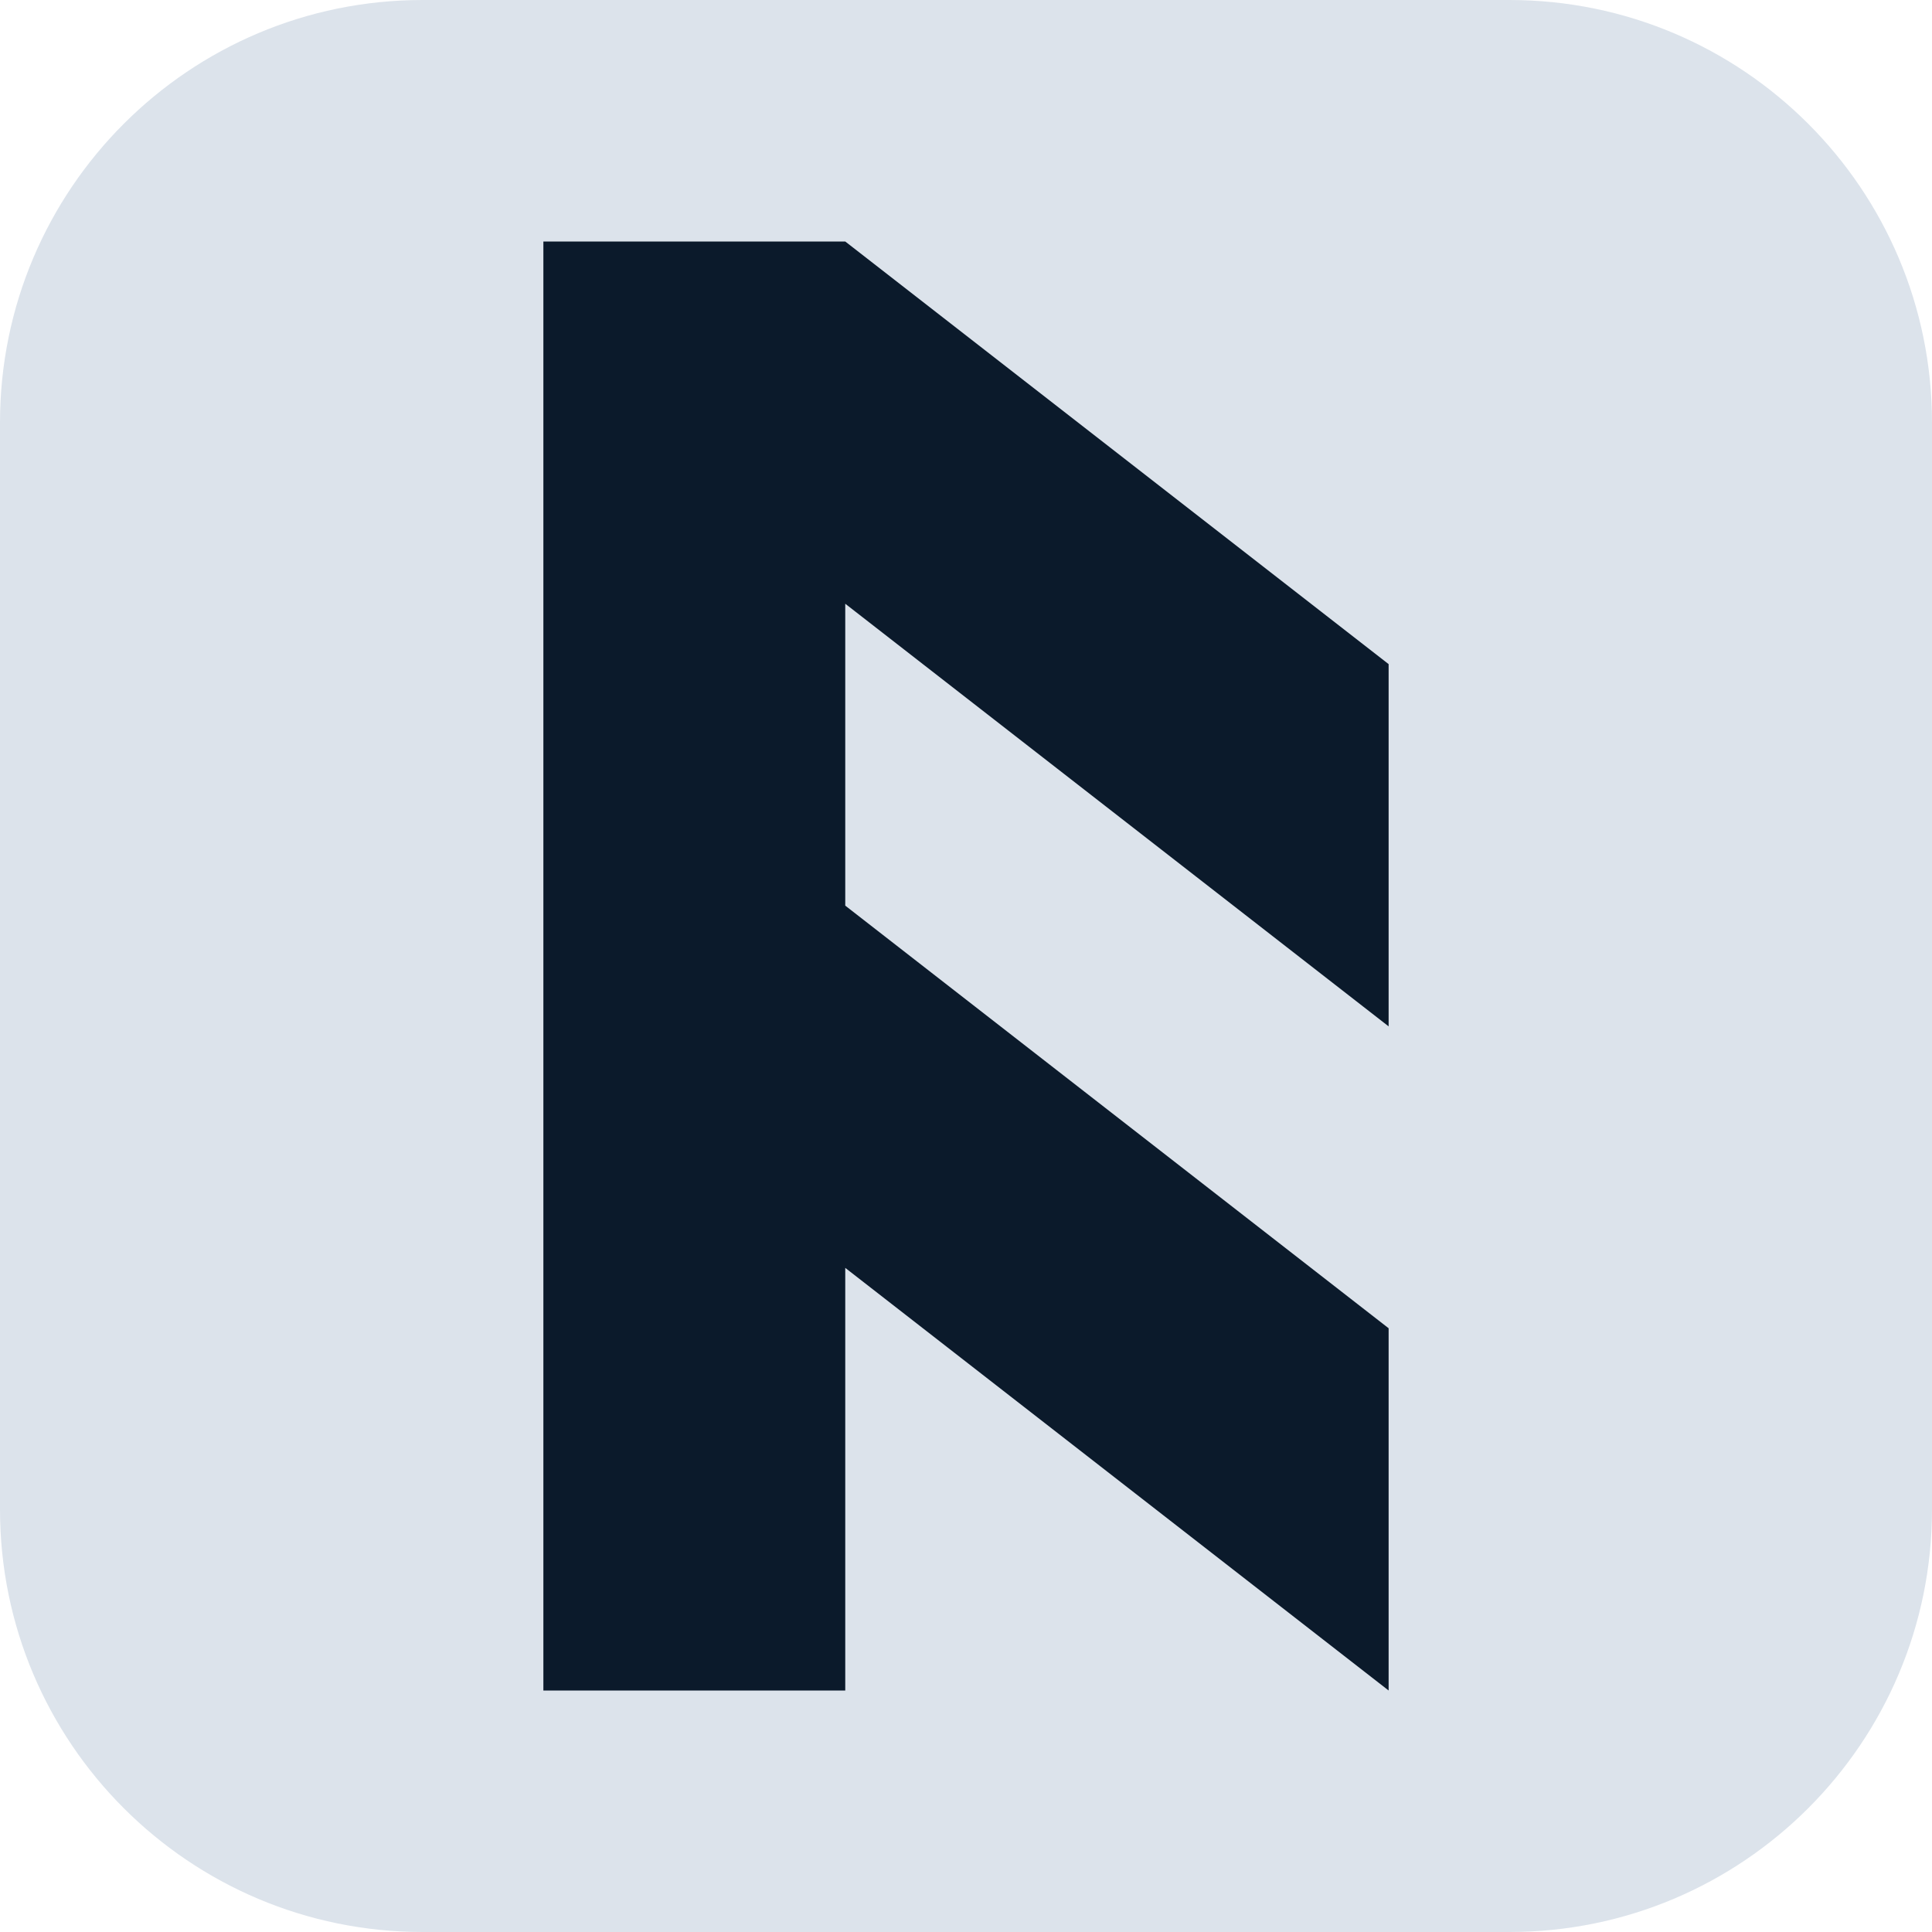
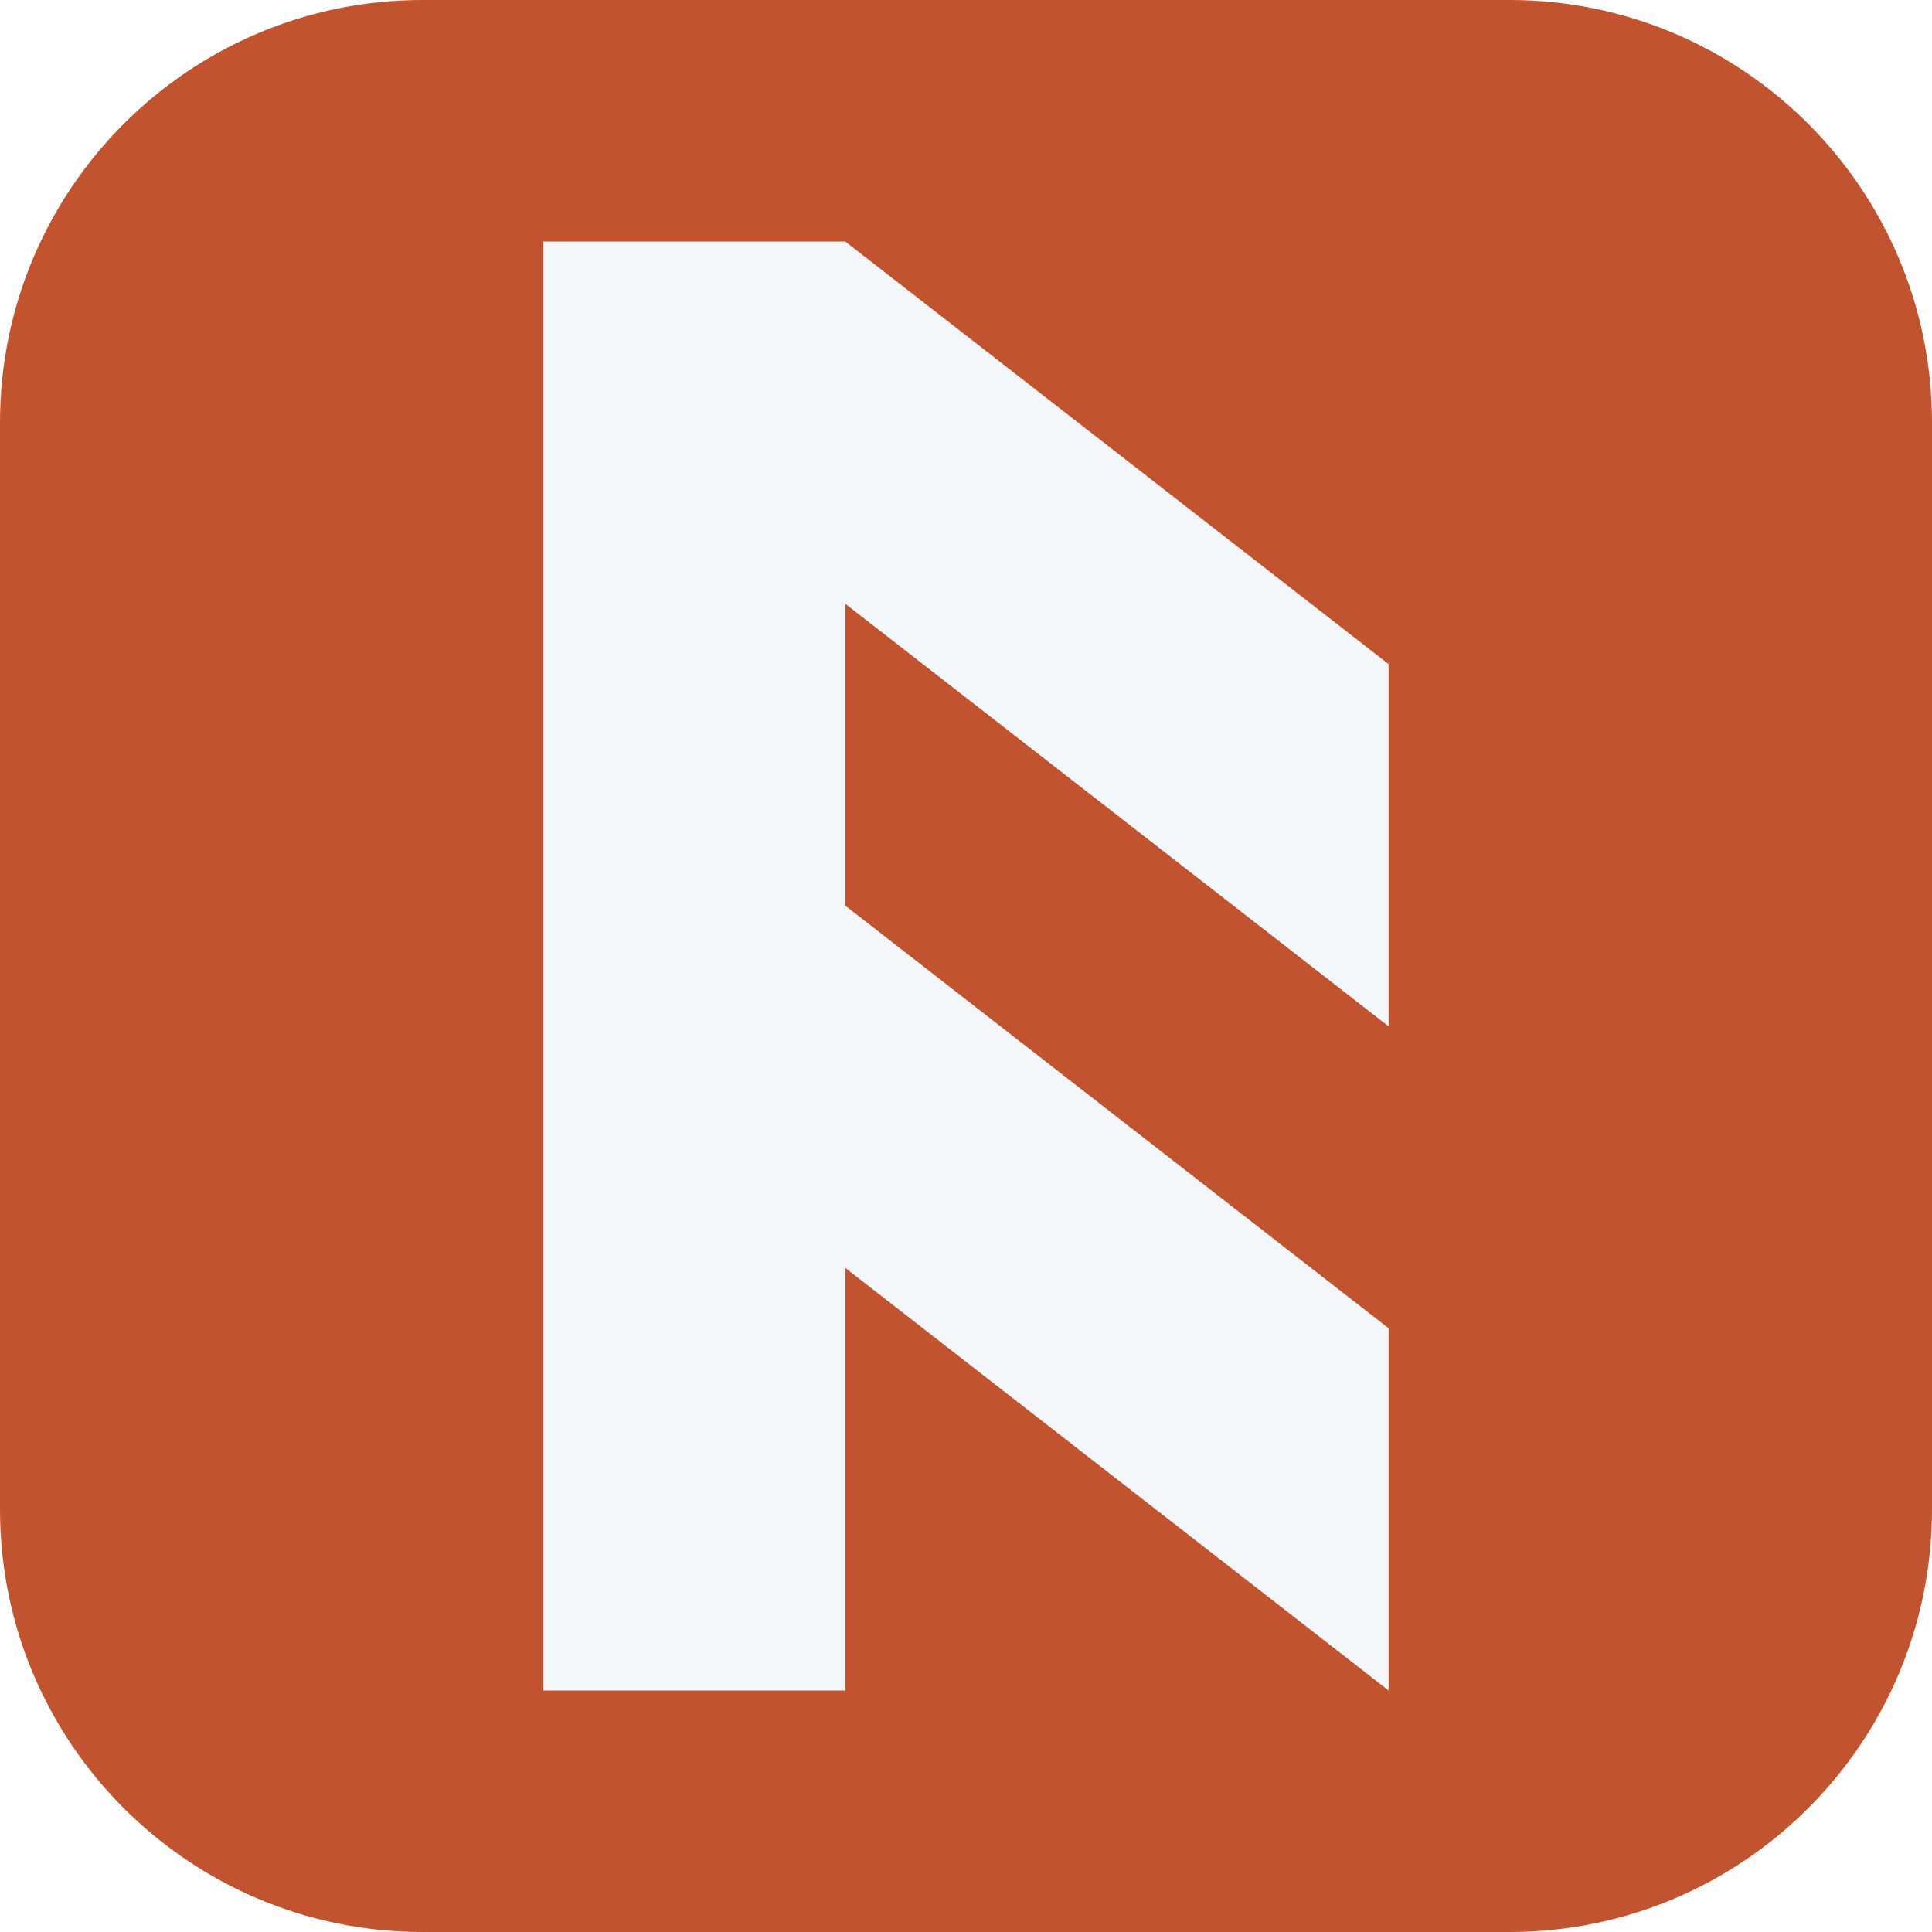
<svg xmlns="http://www.w3.org/2000/svg" viewBox="0 0 64 64" role="img" aria-label="Svipall">
-   <rect width="64" height="64" rx="14" fill="#DCE3EB" />
-   <path fill="#0B1A2B" d="M18 8H28L46 22V34L28 20V30L46 44V56L28 42V56H18Z" />
+   <rect width="64" height="64" rx="14" fill="#C2532F" />
+   <path fill="#F4F7FA" d="M18 8H28L46 22V34L28 20V30L46 44V56L28 42V56H18Z" />
</svg>
